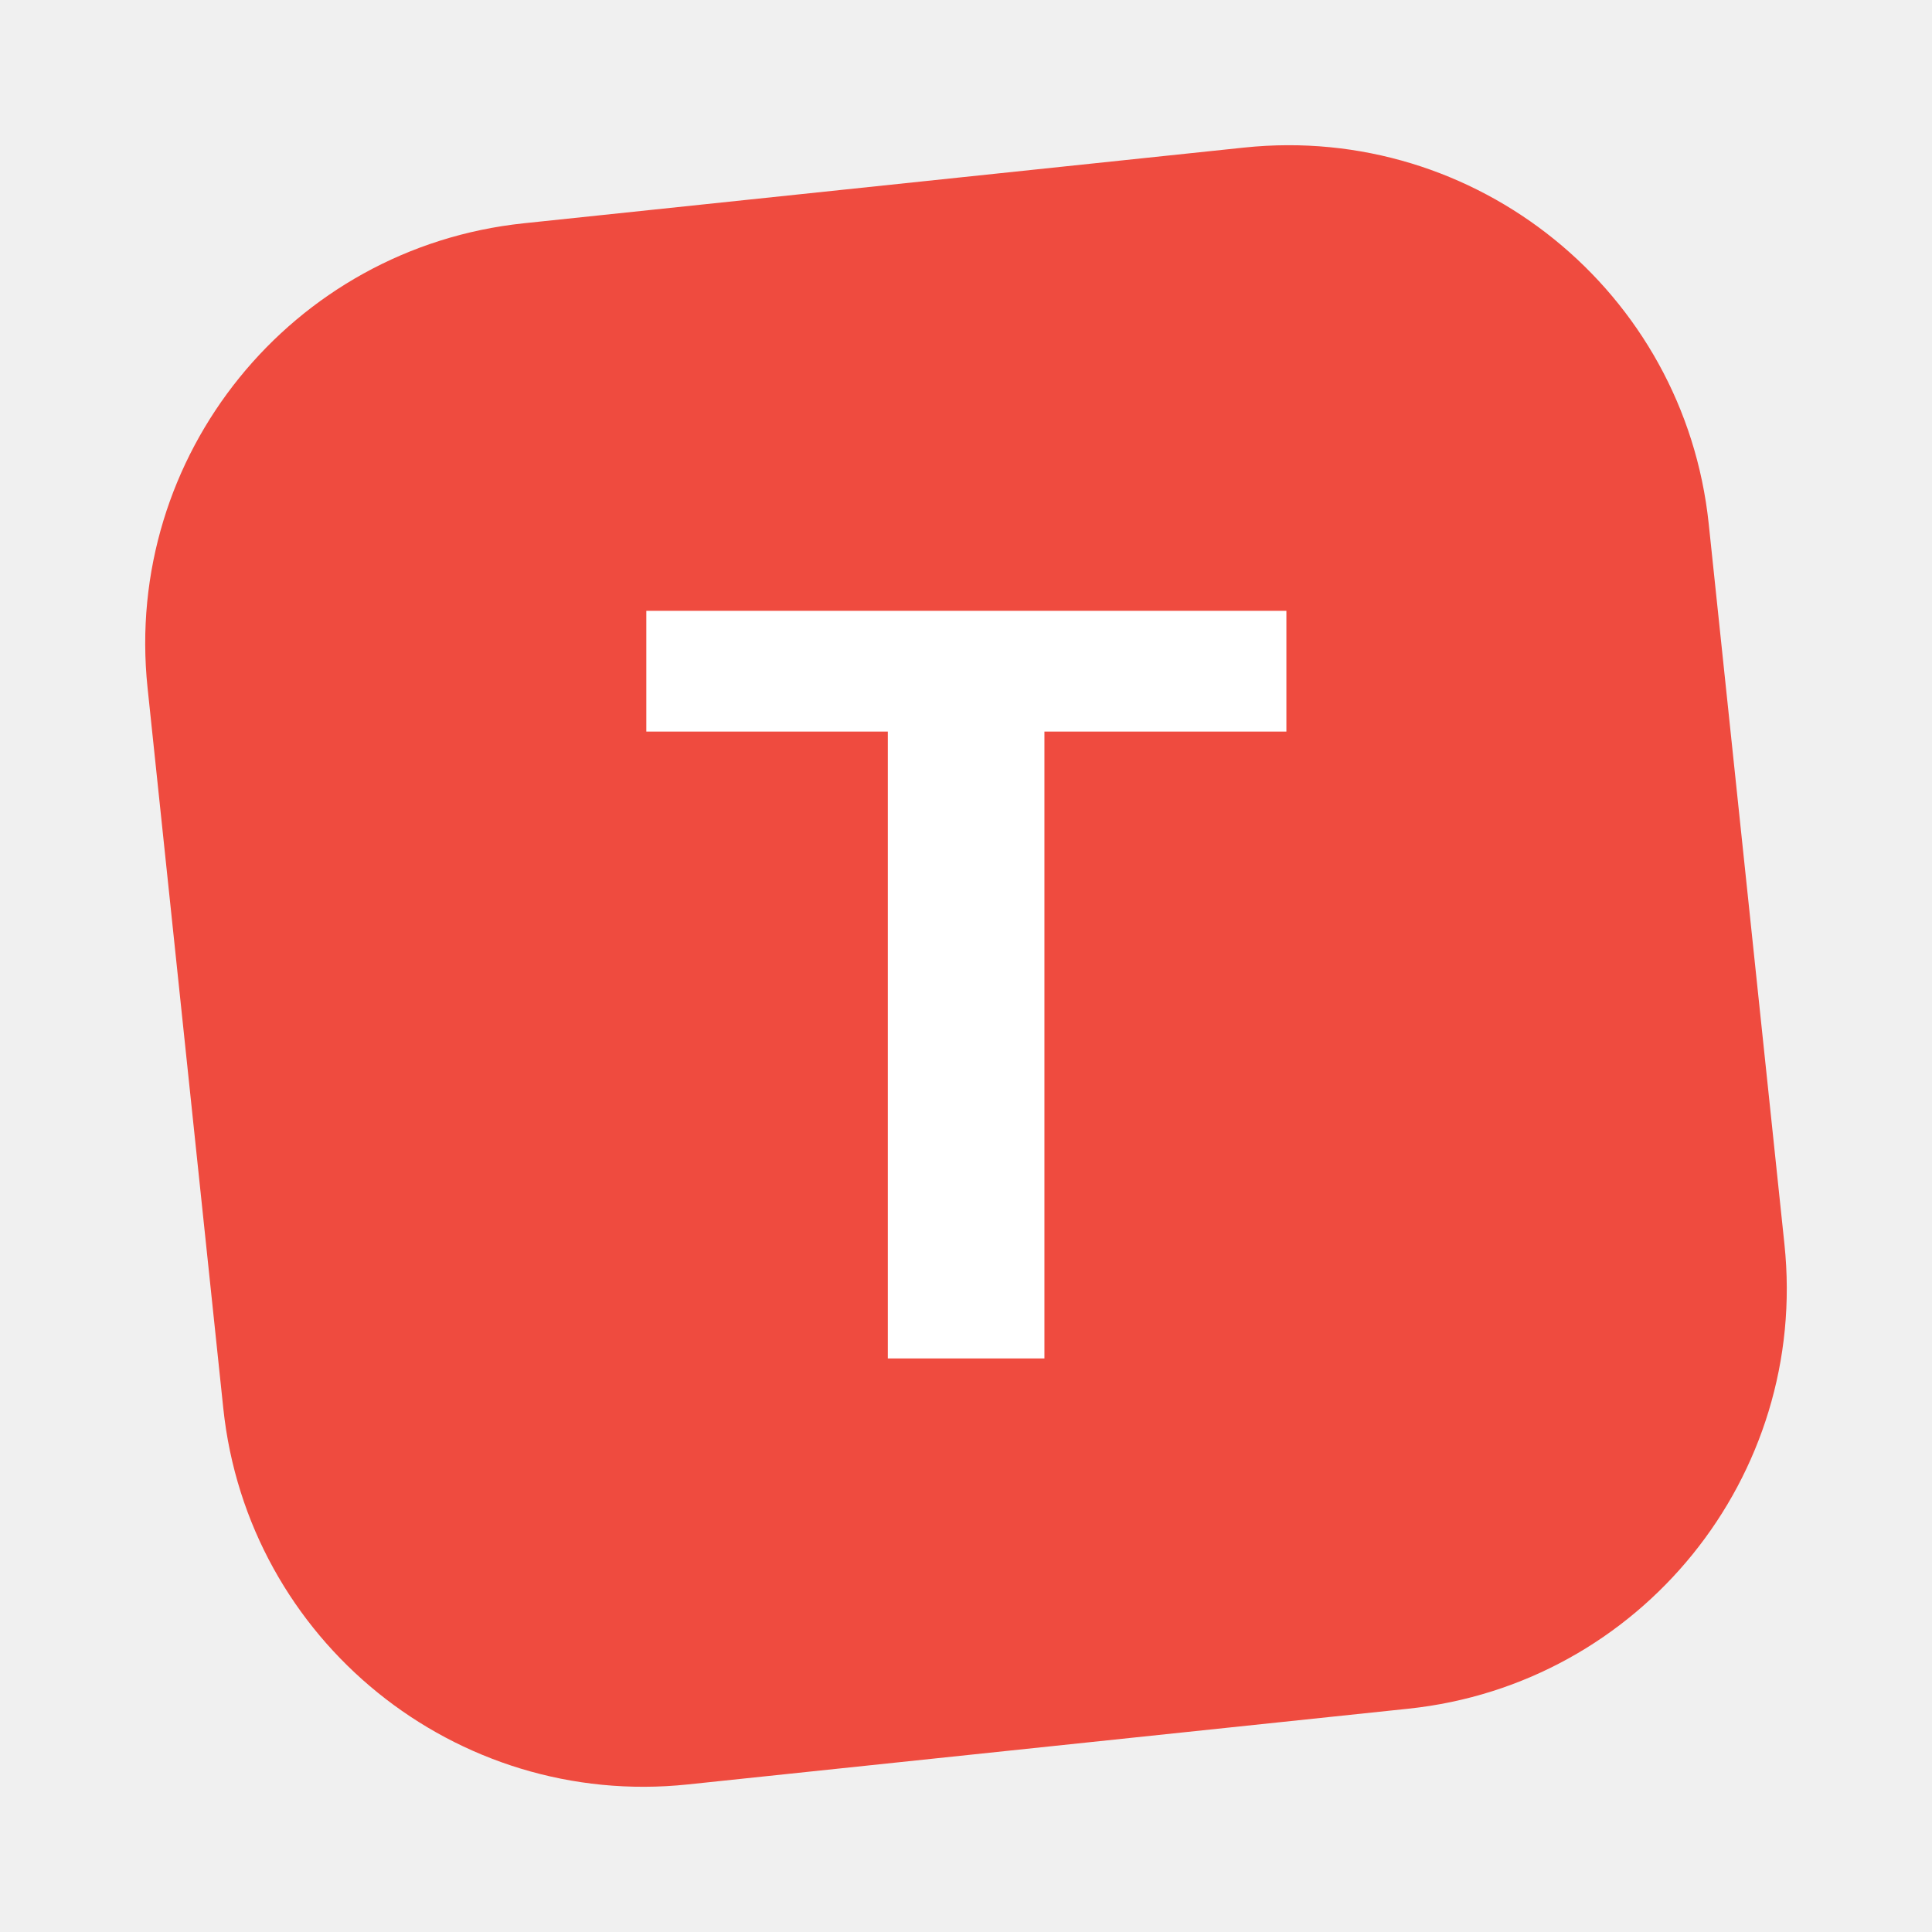
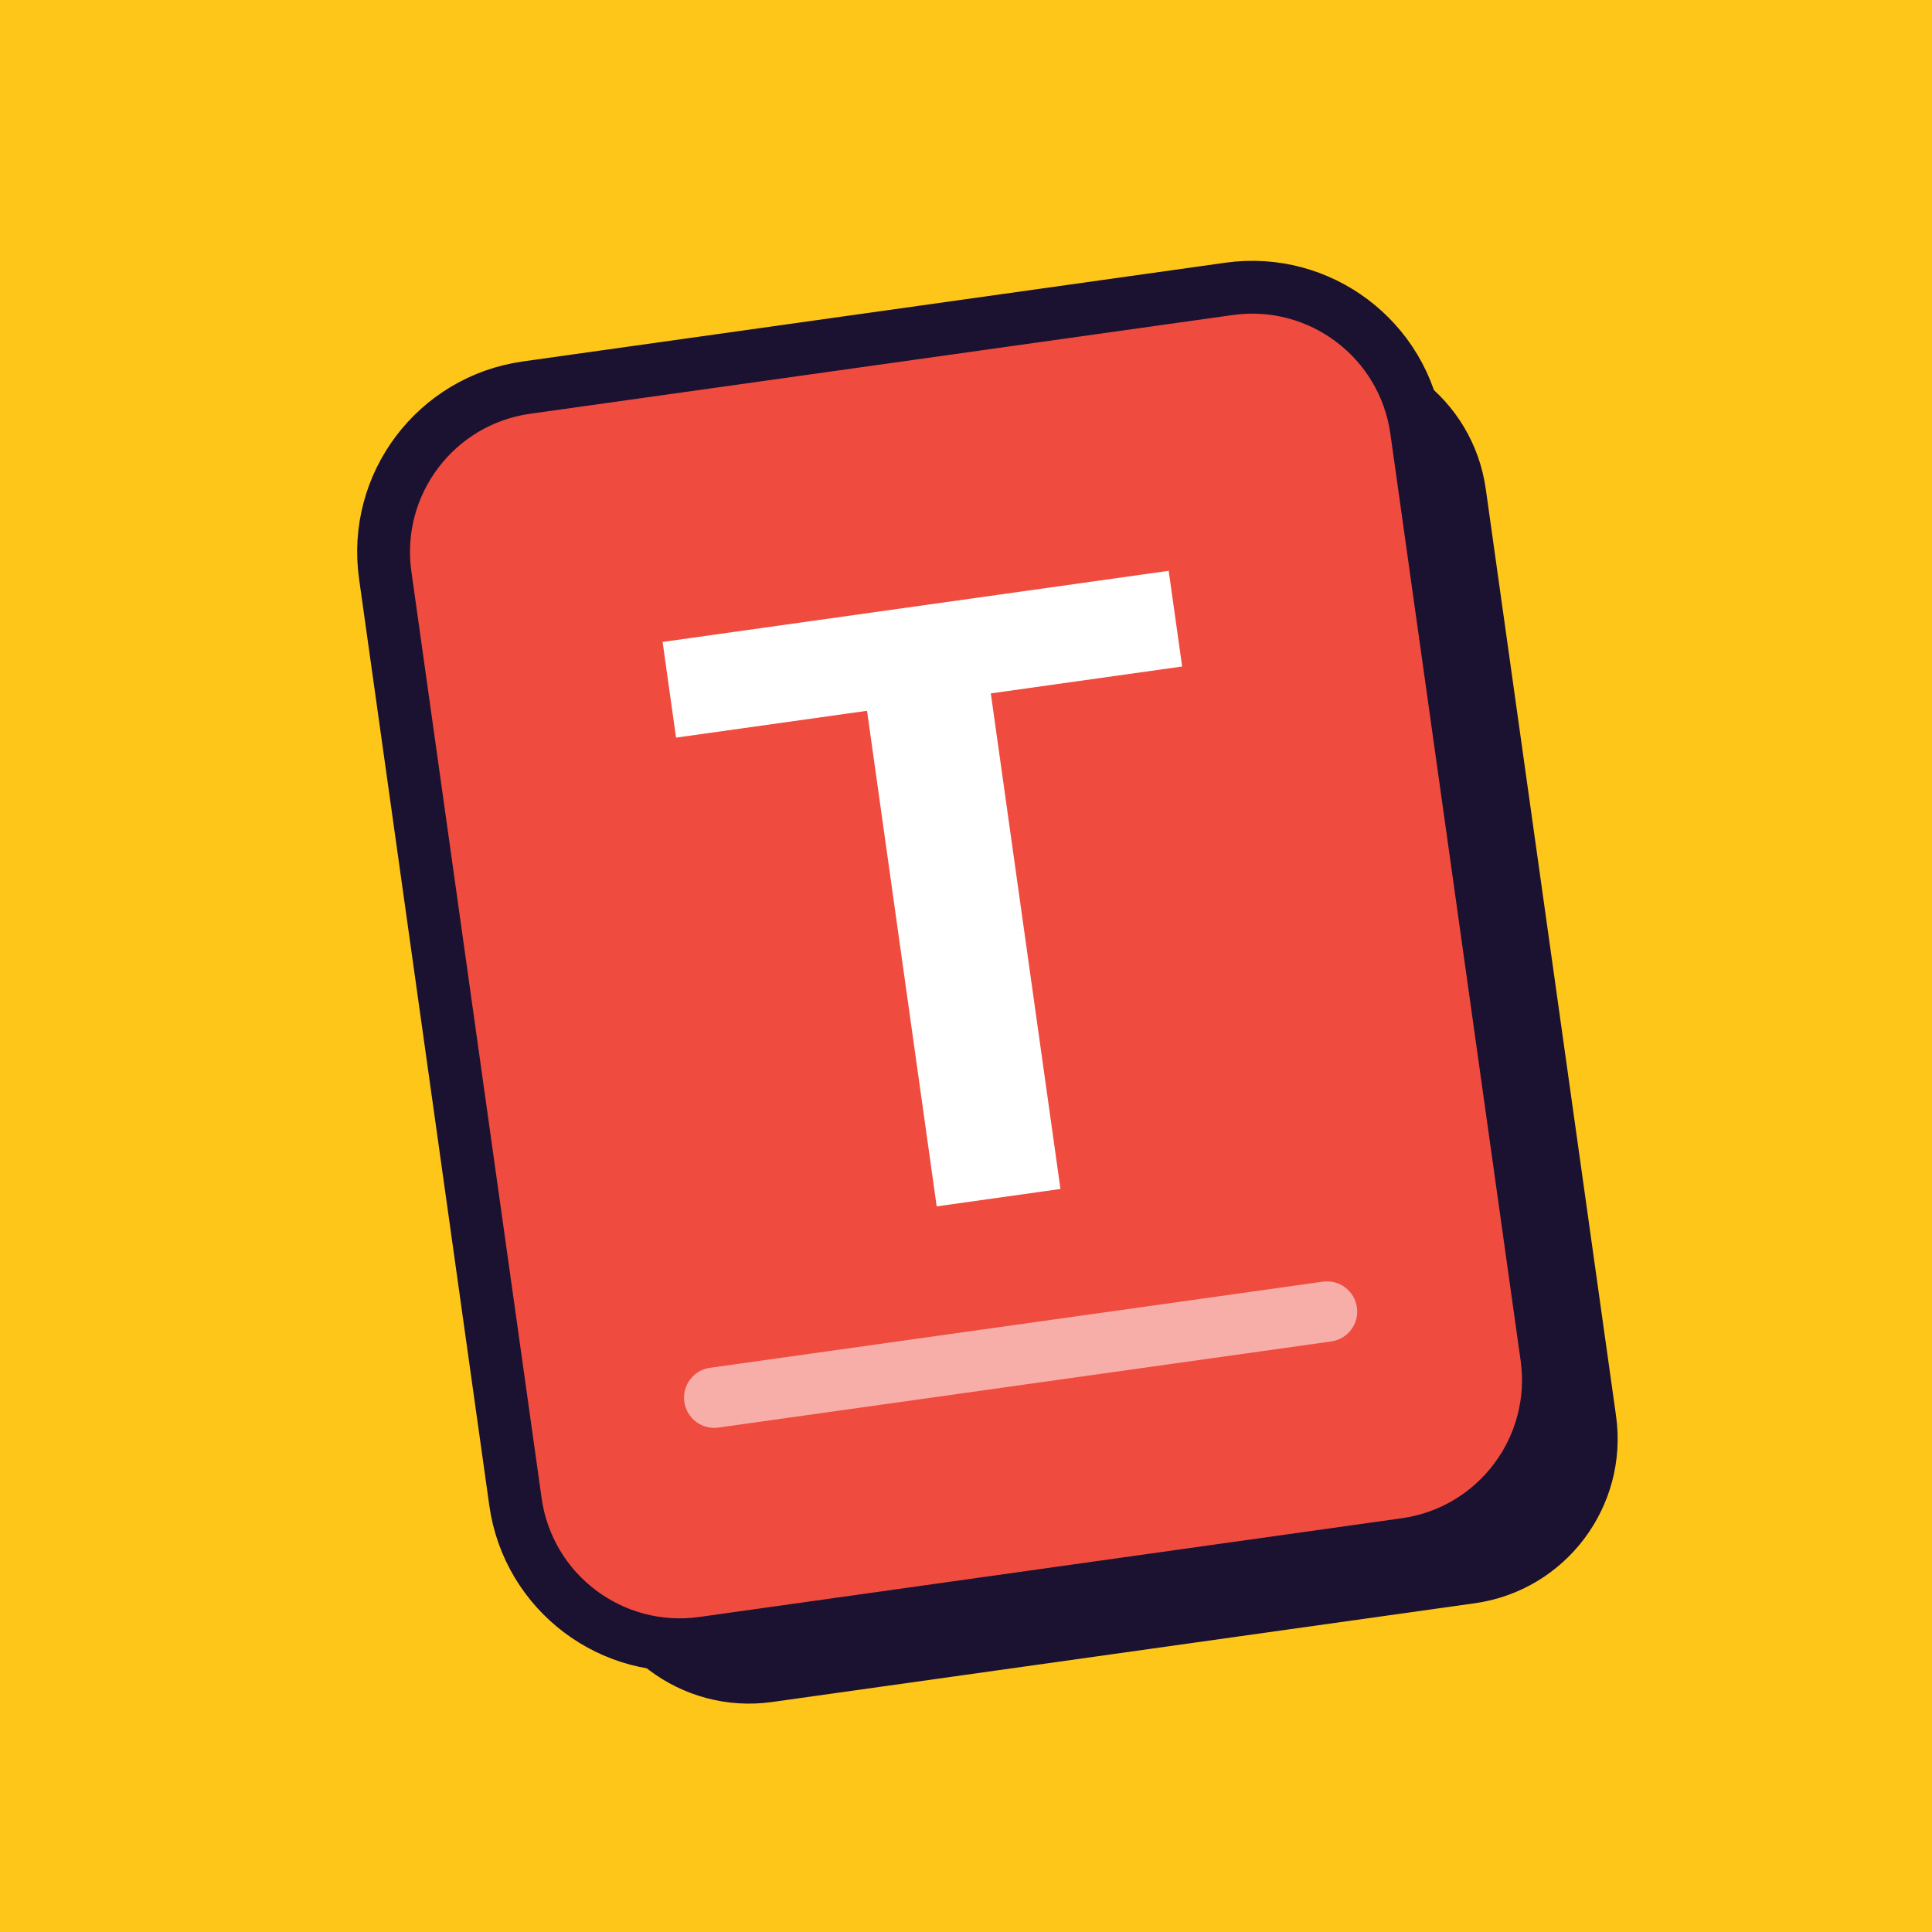
- <svg xmlns="http://www.w3.org/2000/svg" viewBox="0 0 64 64">
-   <rect x="6" y="6" width="52" height="52" rx="14" fill="#ef4b3f" transform="rotate(-6 32 32)" />
-   <text x="32" y="45" font-family="Arial, sans-serif" font-weight="900" font-size="36" fill="#fff" text-anchor="middle">T</text>
+ <svg xmlns="http://www.w3.org/2000/svg" viewBox="0 0 512 512">
+   <rect width="512" height="512" fill="#ffc61a" />
+   <g transform="rotate(-8 256 256)">
+     <rect x="118" y="88" width="276" height="336" rx="44" fill="#1a1230" transform="translate(16 18)" />
+     <rect x="118" y="88" width="276" height="336" rx="44" fill="#ef4b3f" stroke="#1a1230" stroke-width="14" />
+     <text x="256" y="318" font-family="Poppins, Arial, sans-serif" font-weight="800" font-size="230" fill="#ffffff" text-anchor="middle">T</text>
+     <rect x="166" y="352" width="180" height="16" rx="8" fill="#ffffff" opacity=".55" />
+   </g>
</svg>
